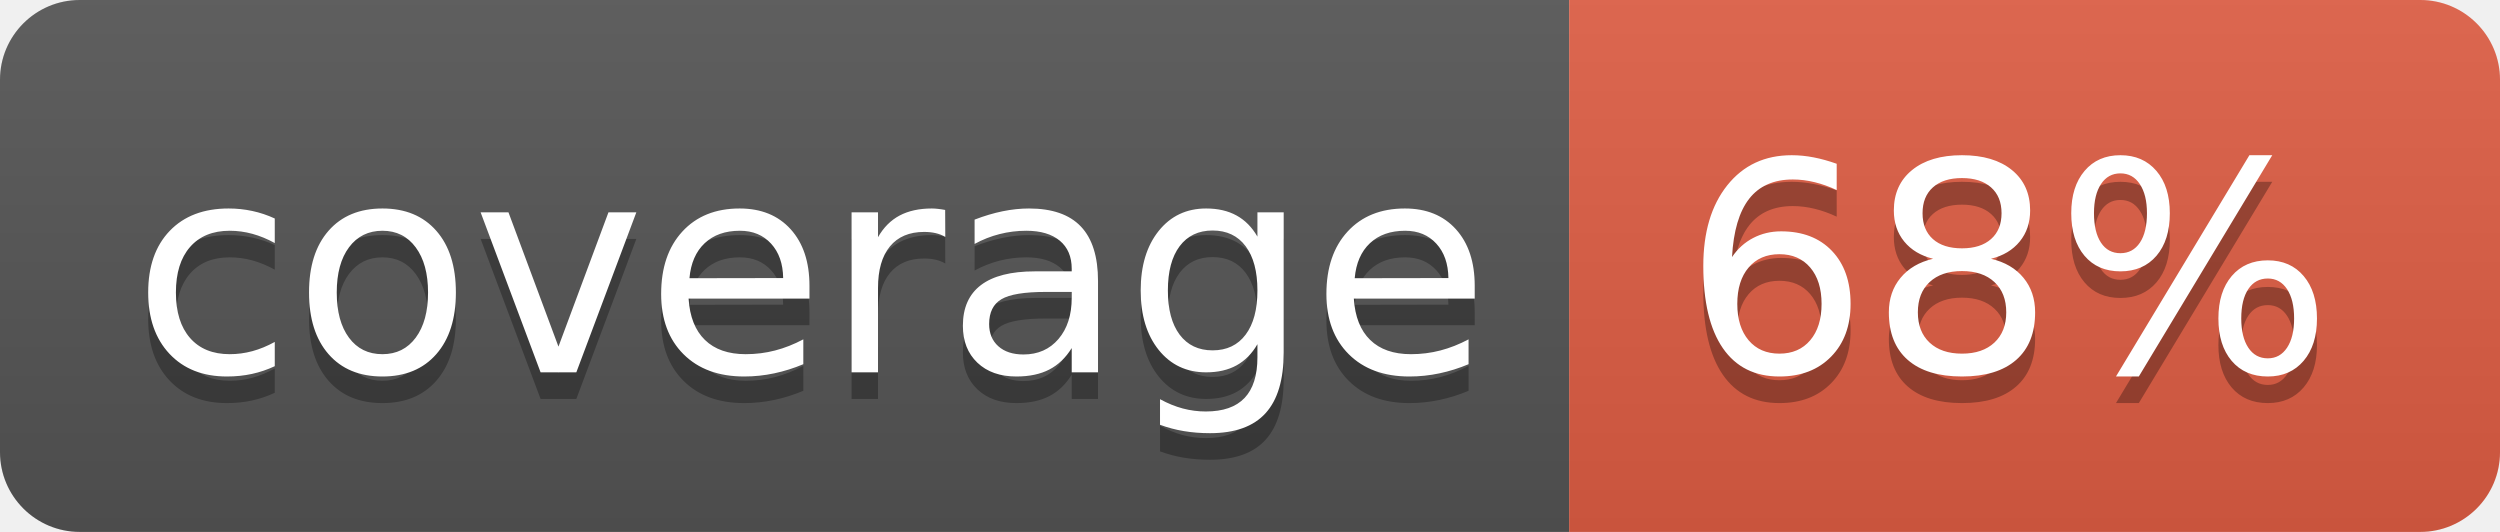
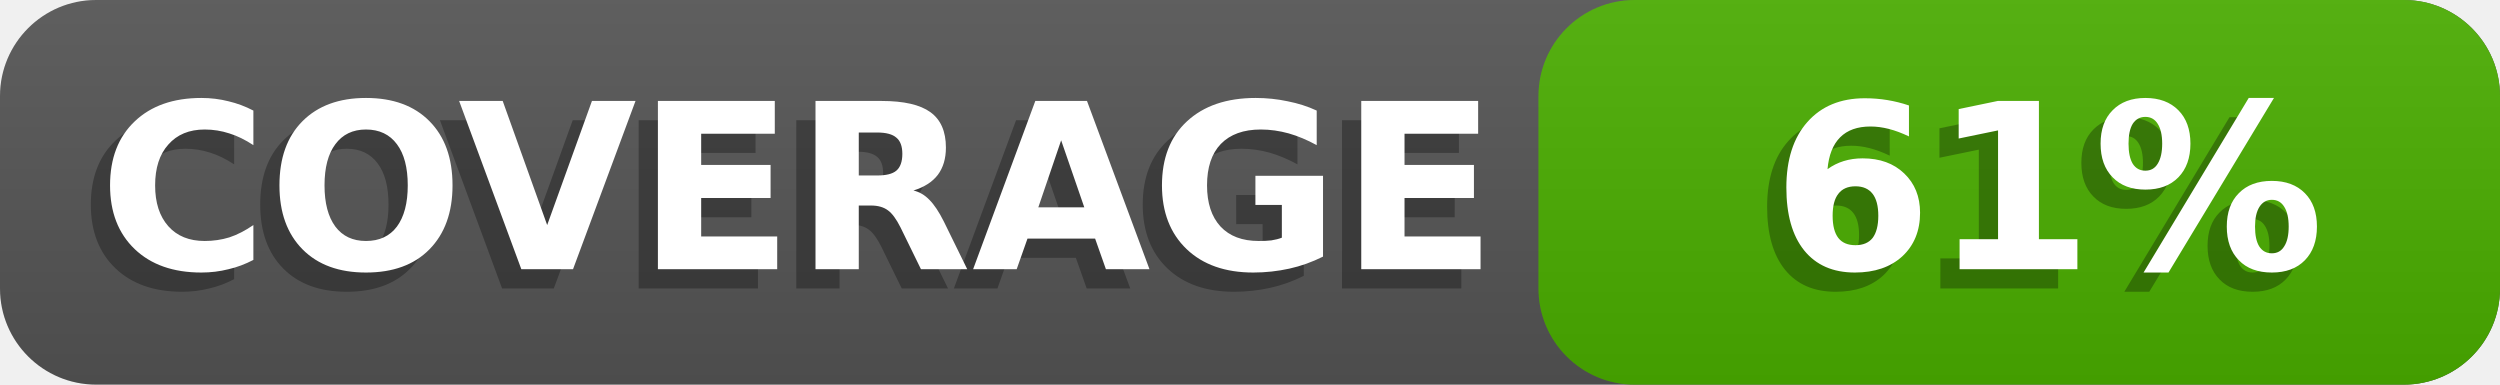
- <svg xmlns="http://www.w3.org/2000/svg" width="94" height="20">
-   <linearGradient id="b" x2="0" y2="100%">
+ <svg xmlns="http://www.w3.org/2000/svg" width="130" height="20">
+   <linearGradient id="a" x2="0" y2="100%">
    <stop offset="0" stop-color="#bbb" stop-opacity=".1" />
    <stop offset="1" stop-opacity=".1" />
  </linearGradient>
-   <clipPath id="a">
-     <rect width="94" height="20" rx="3" fill="#fff" />
-   </clipPath>
-   <g clip-path="url(#a)">
-     <path fill="#555" d="M0 0h59v20H0z" />
-     <path fill="#e05d44" d="M59 0h35v20H59z" />
-     <path fill="url(#b)" d="M0 0h94v20H0z" />
-   </g>
-   <g fill="#fff" text-anchor="middle" font-family="DejaVu Sans,Verdana,Geneva,sans-serif" font-size="110">
-     <text x="305" y="150" fill="#010101" fill-opacity=".3" transform="scale(.1)" textLength="490">coverage</text>
-     <text x="305" y="140" transform="scale(.1)" textLength="490">coverage</text>
-     <text x="755" y="150" fill="#010101" fill-opacity=".3" transform="scale(.1)" textLength="250">68%</text>
-     <text x="755" y="140" transform="scale(.1)" textLength="250">68%</text>
+   <rect rx="5" width="130" height="20" fill="#555" />
+   <rect rx="5" width="130" height="20" fill="url(#a)" />
+   <rect rx="5" x="80" width="50" height="20" fill="#4BAF00" />
+   <rect rx="5" x="80" width="50" height="20" fill="url(#a)" />
+   <g fill="#fff" text-anchor="middle" font-weight="800" font-family="Consolas,DejaVu Sans,Verdana,Geneva,sans-serif" font-size="12">
+     <text x="40.5" y="15" fill="#010101" fill-opacity=".3">COVERAGE</text>
+     <text x="41.5" y="14">COVERAGE</text>
+     <text x="105.5" y="15" fill="#010101" fill-opacity=".3">61%</text>
+     <text x="106.5" y="14">61%</text>
  </g>
</svg>
